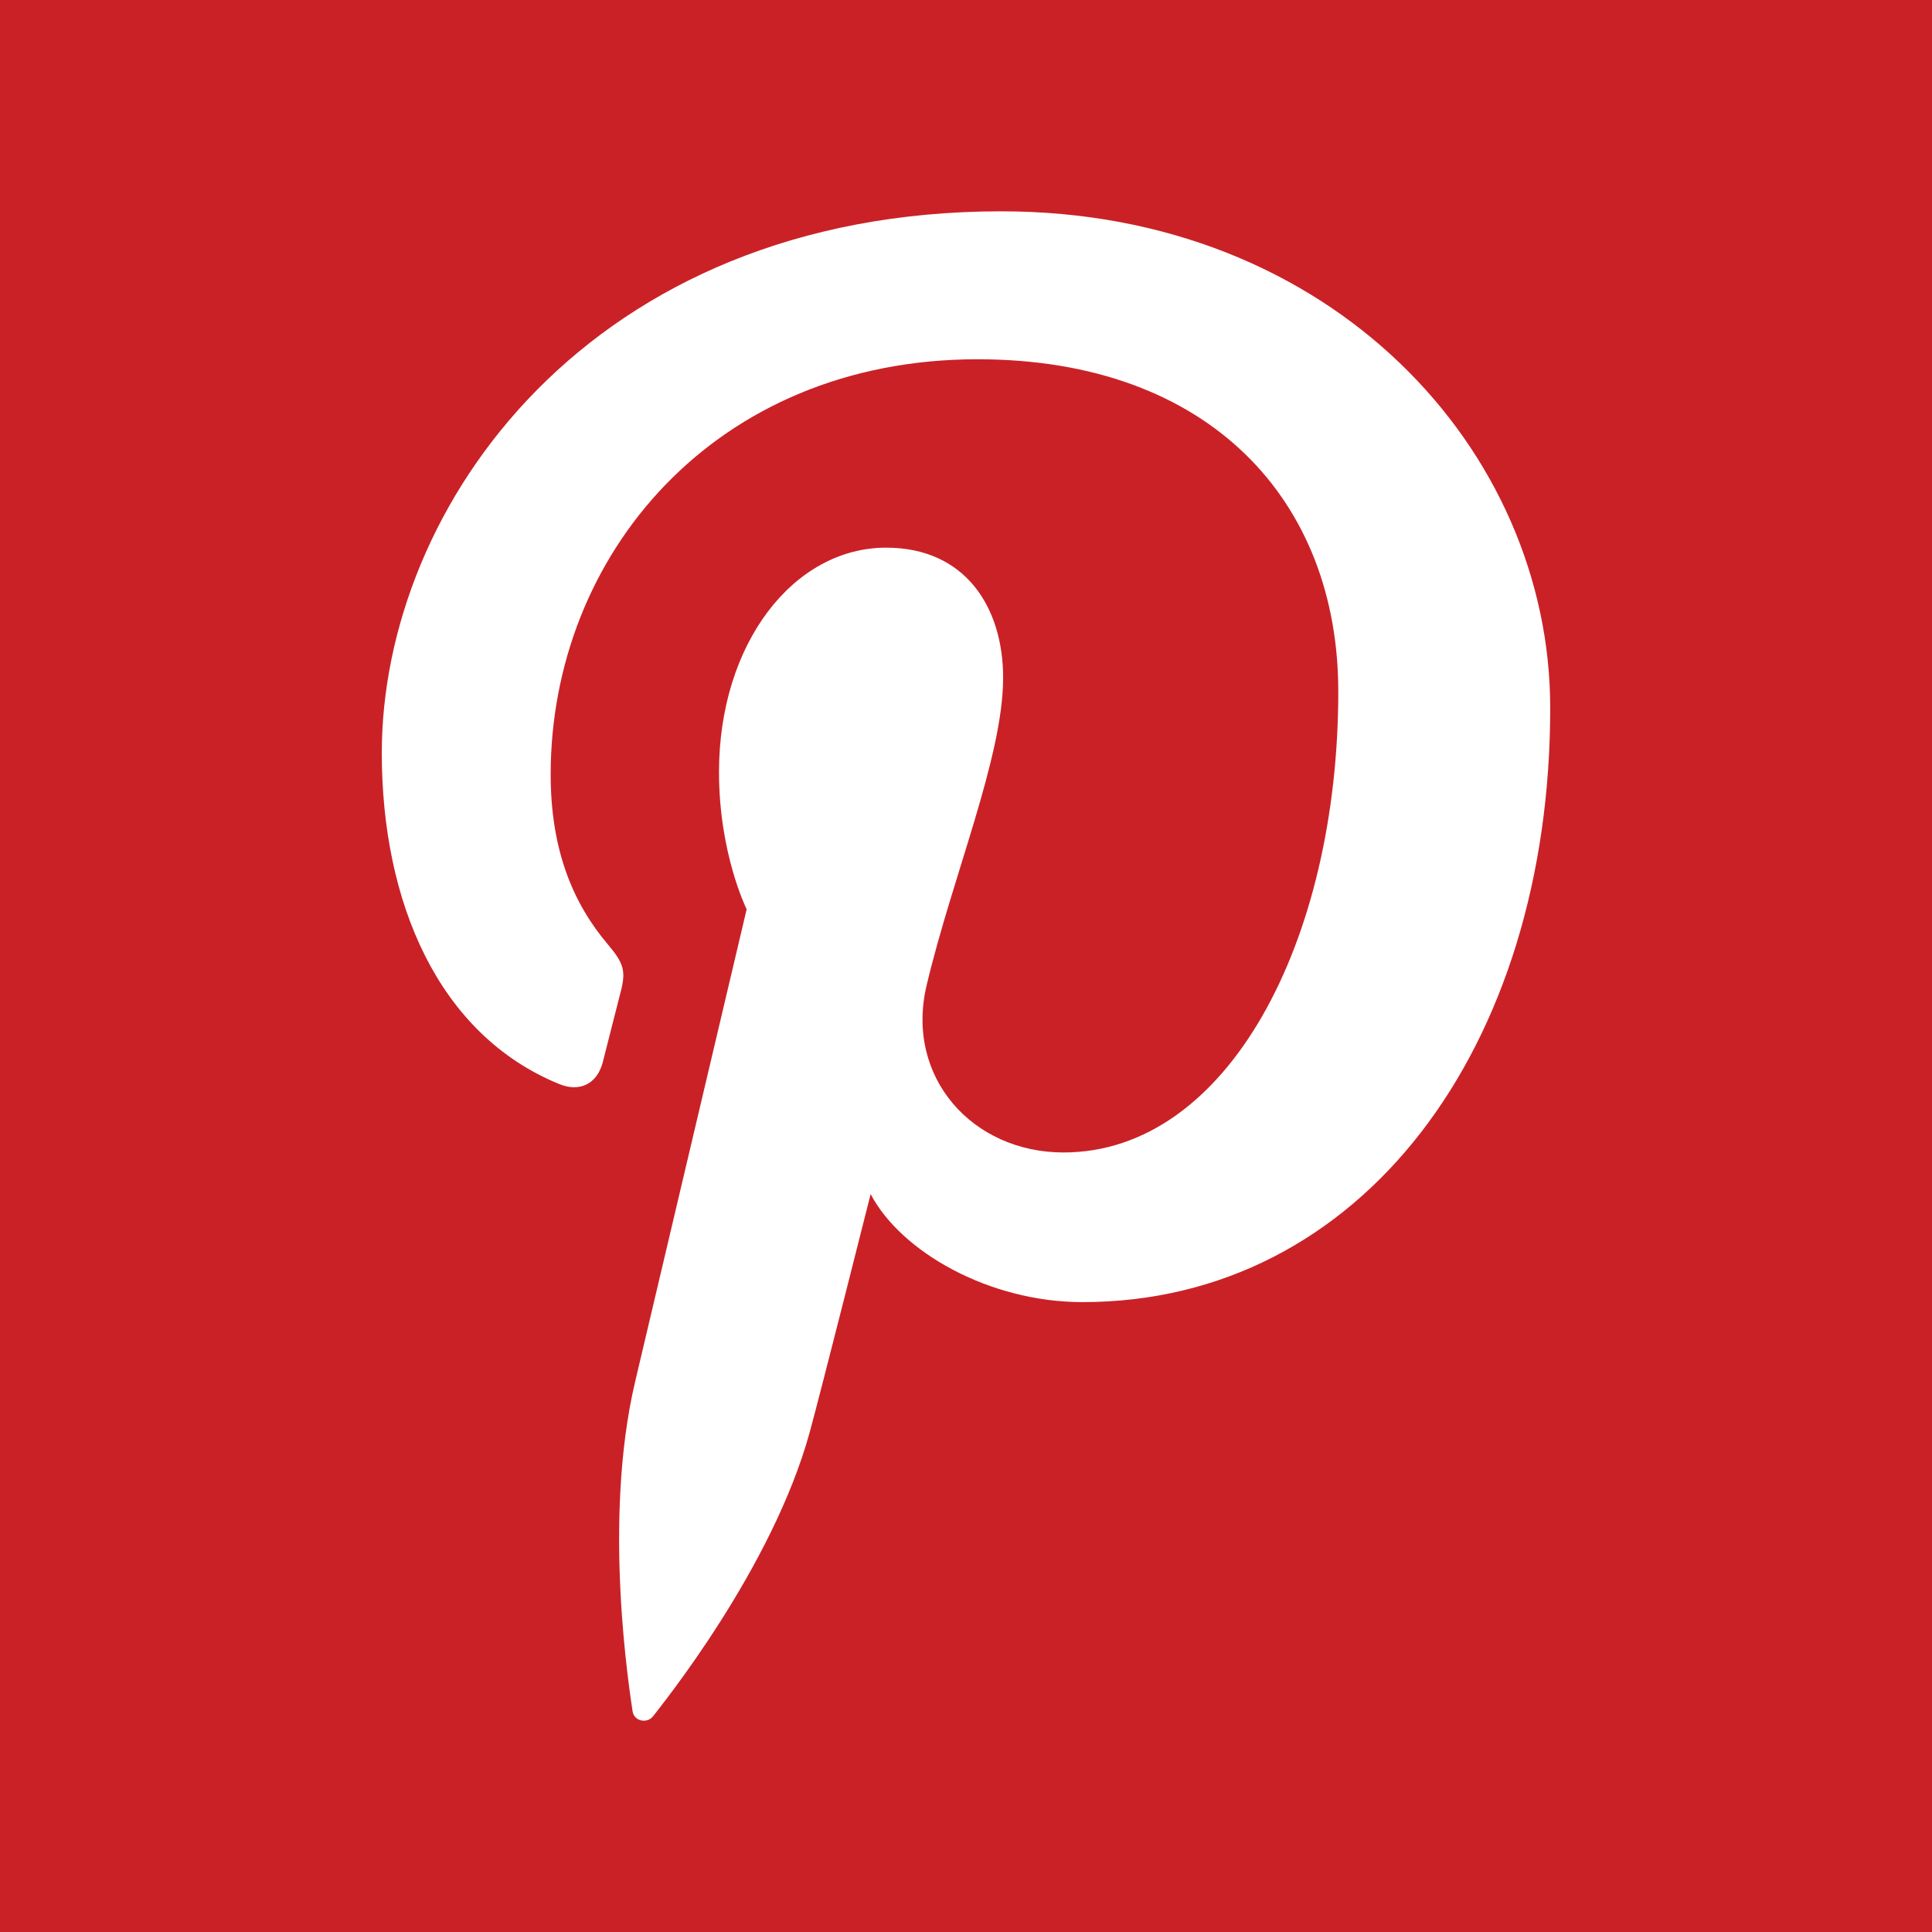
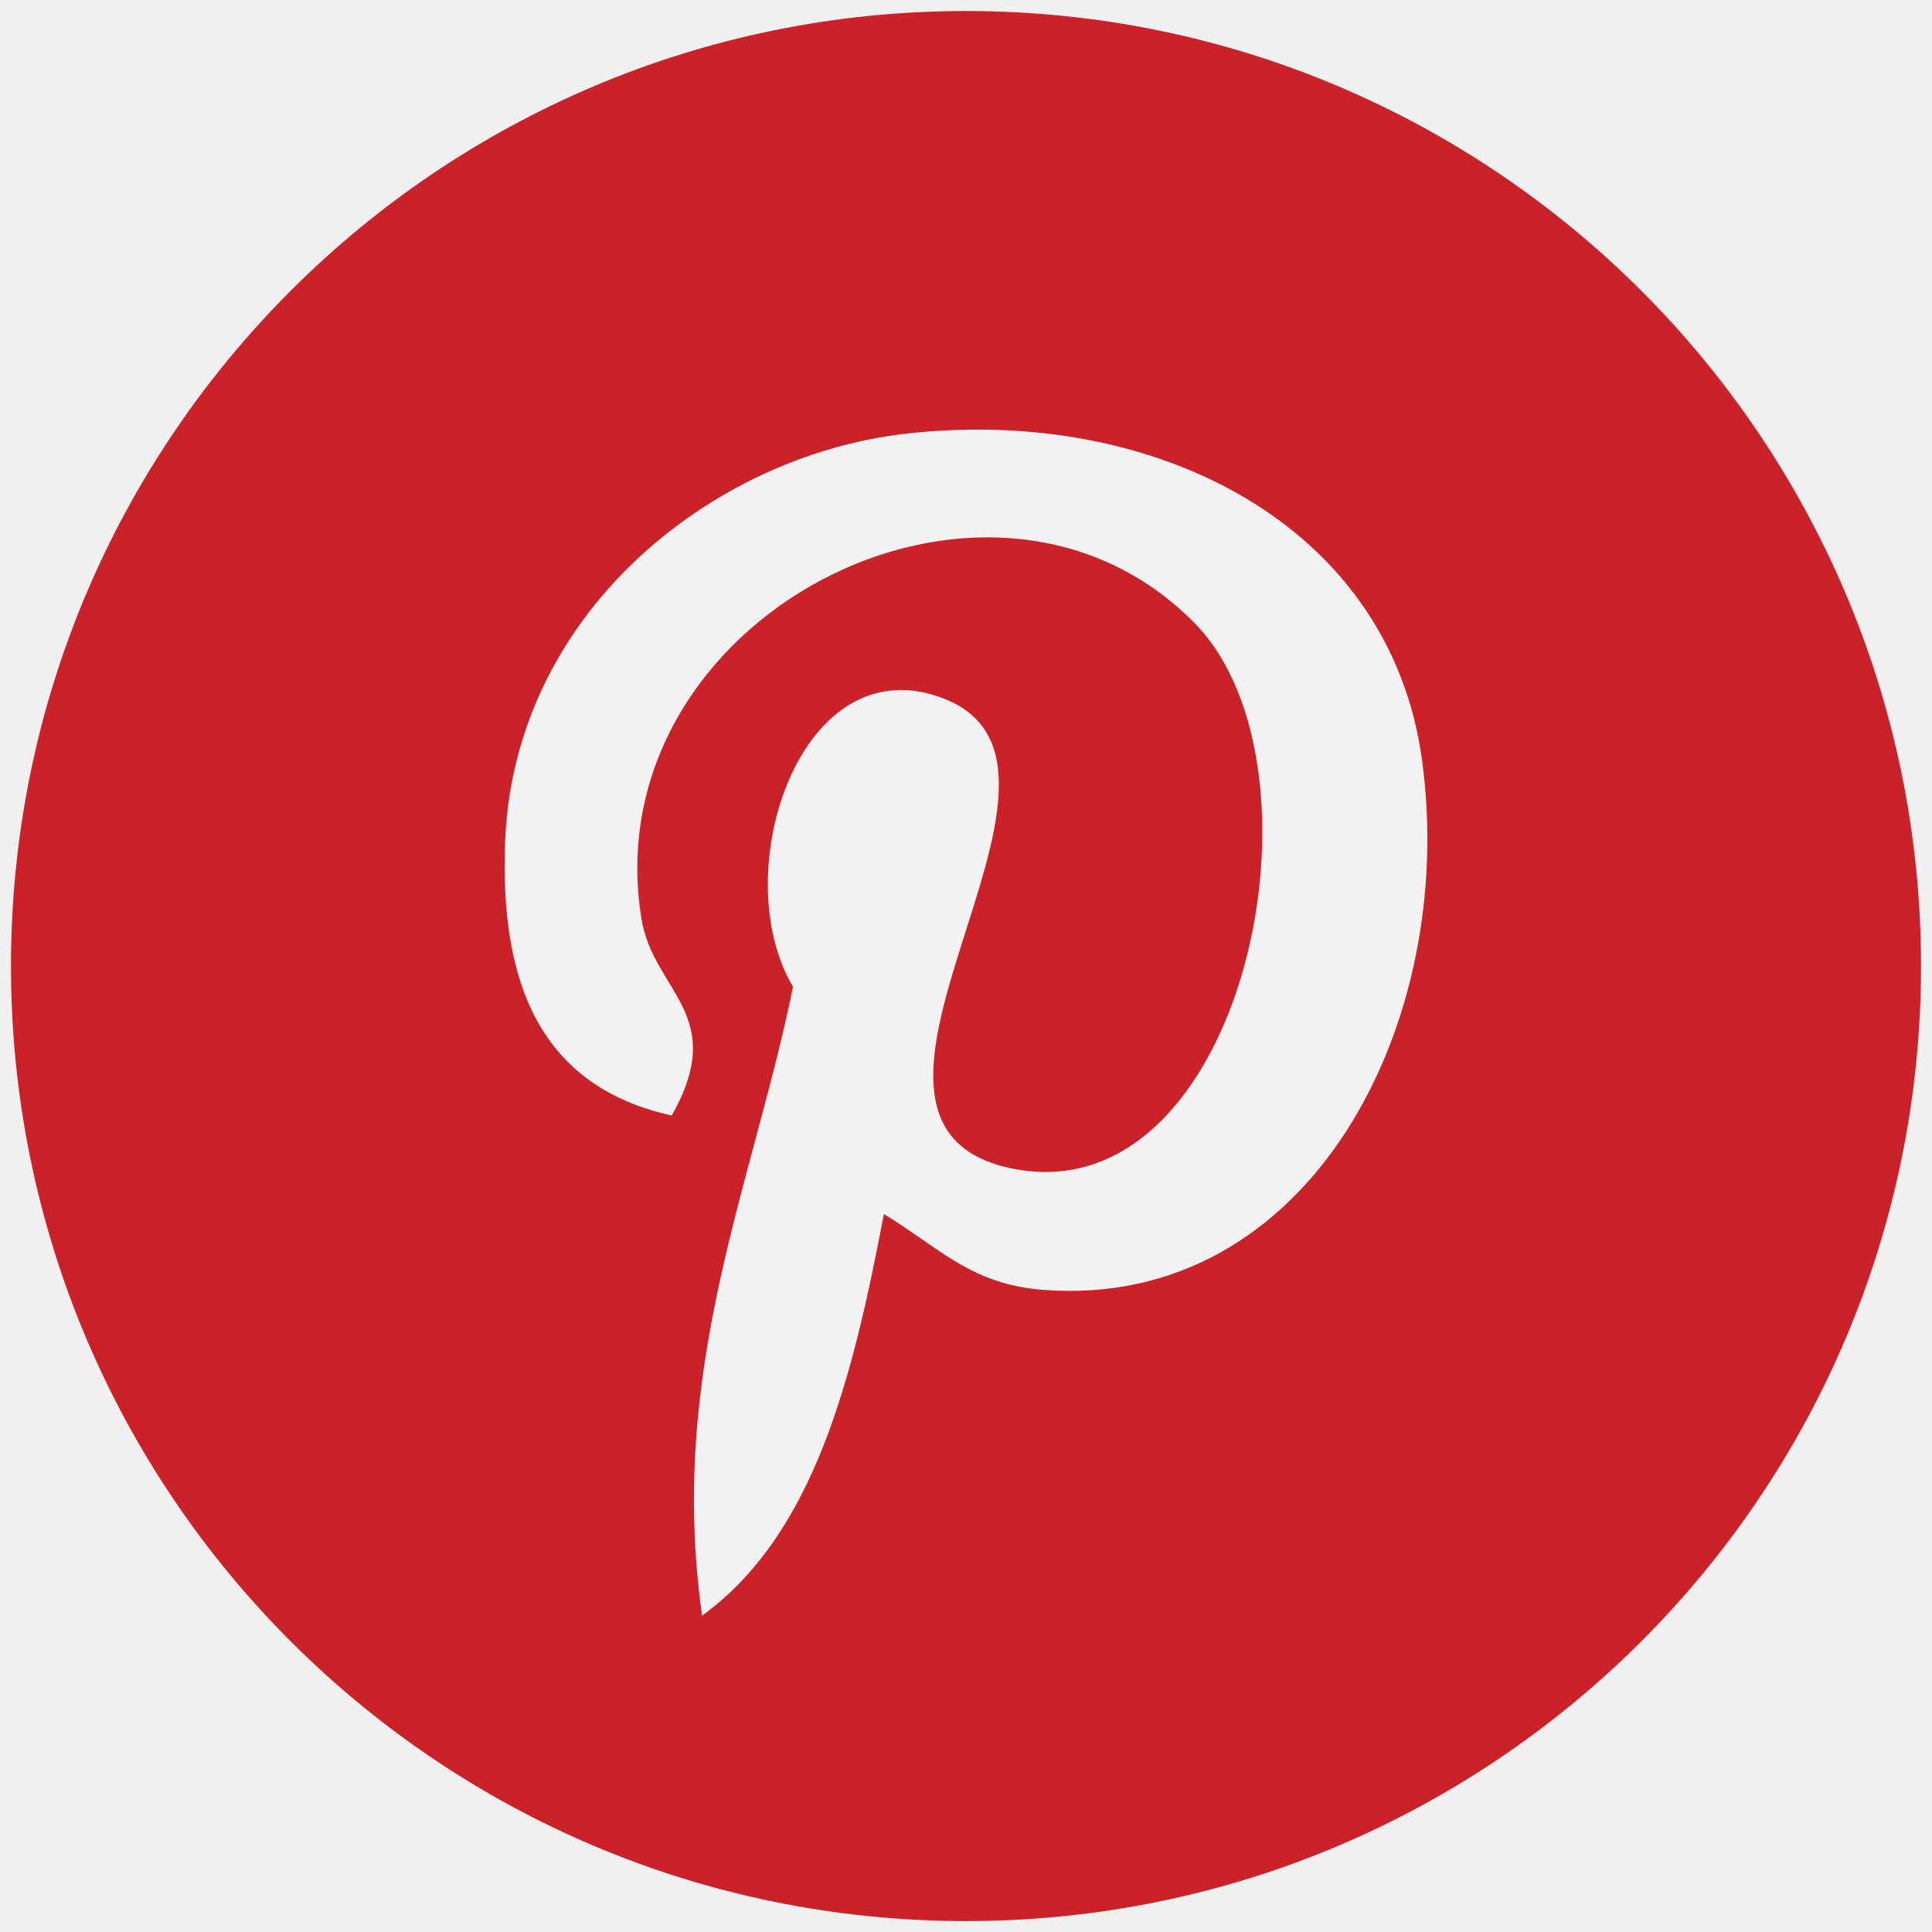
- <svg xmlns="http://www.w3.org/2000/svg" height="512" viewBox="0 0 512 512" width="512">
-   <path fill="#ca2127" d="M0 0h512v512H0z" />
-   <path d="M265.38 56c-109.16 0-164.2 78.26-164.2 143.538 0 39.512 14.95 74.666 47.037 87.752 5.264 2.174 9.98.08 11.51-5.742 1.06-4.02 3.57-14.188 4.694-18.44 1.53-5.76.932-7.768-3.31-12.804-9.252-10.907-15.178-25.03-15.178-45.055 0-58.056 43.448-110.04 113.123-110.04 61.704 0 95.603 37.702 95.603 88.036 0 66.256-29.324 122.17-72.838 122.17-24.04 0-42.02-19.868-36.267-44.255 6.904-29.107 20.284-60.512 20.284-81.54 0-18.8-10.11-34.483-30.986-34.483-24.57 0-44.31 25.42-44.31 59.467 0 21.685 7.33 36.36 7.33 36.36s-25.148 106.54-29.555 125.198c-8.775 37.162-1.323 82.703-.685 87.29.37 2.74 3.88 3.402 5.468 1.338 2.253-2.957 31.537-39.085 41.468-75.195 2.823-10.216 16.162-63.15 16.162-63.15 7.99 15.24 31.318 28.628 56.128 28.628 73.852 0 123.965-67.326 123.965-157.448C410.835 119.47 353.103 56 265.38 56z" fill="#fff" />
+ <svg xmlns="http://www.w3.org/2000/svg" version="1.1" id="Layer_1" x="0px" y="0px" width="50px" height="50px" viewBox="0 0 50 50" enable-background="new 0 0 50 50" xml:space="preserve">
+   <g>
+     <circle fill="#CB2128" cx="25" cy="25.001" r="24.716" />
+     <g>
+       <path fill="#F2F2F2" d="M26.995,33.381c-1.869-0.145-2.654-1.07-4.12-1.961c-0.805,4.225-1.789,8.277-4.705,10.393    c-0.901-6.387,1.321-11.184,2.353-16.276c-1.759-2.96,0.211-8.919,3.921-7.451c4.566,1.806-3.953,11.008,1.765,12.158    c5.971,1.199,8.408-10.36,4.705-14.12c-5.349-5.428-15.571-0.123-14.314,7.648c0.306,1.899,2.27,2.478,0.784,5.097    c-3.423-0.756-4.445-3.458-4.313-7.058c0.212-5.893,5.295-10.018,10.394-10.59c6.447-0.721,12.5,2.368,13.335,8.433    C37.74,26.5,33.889,33.914,26.995,33.381L26.995,33.381z" />
+     </g>
+   </g>
</svg>
